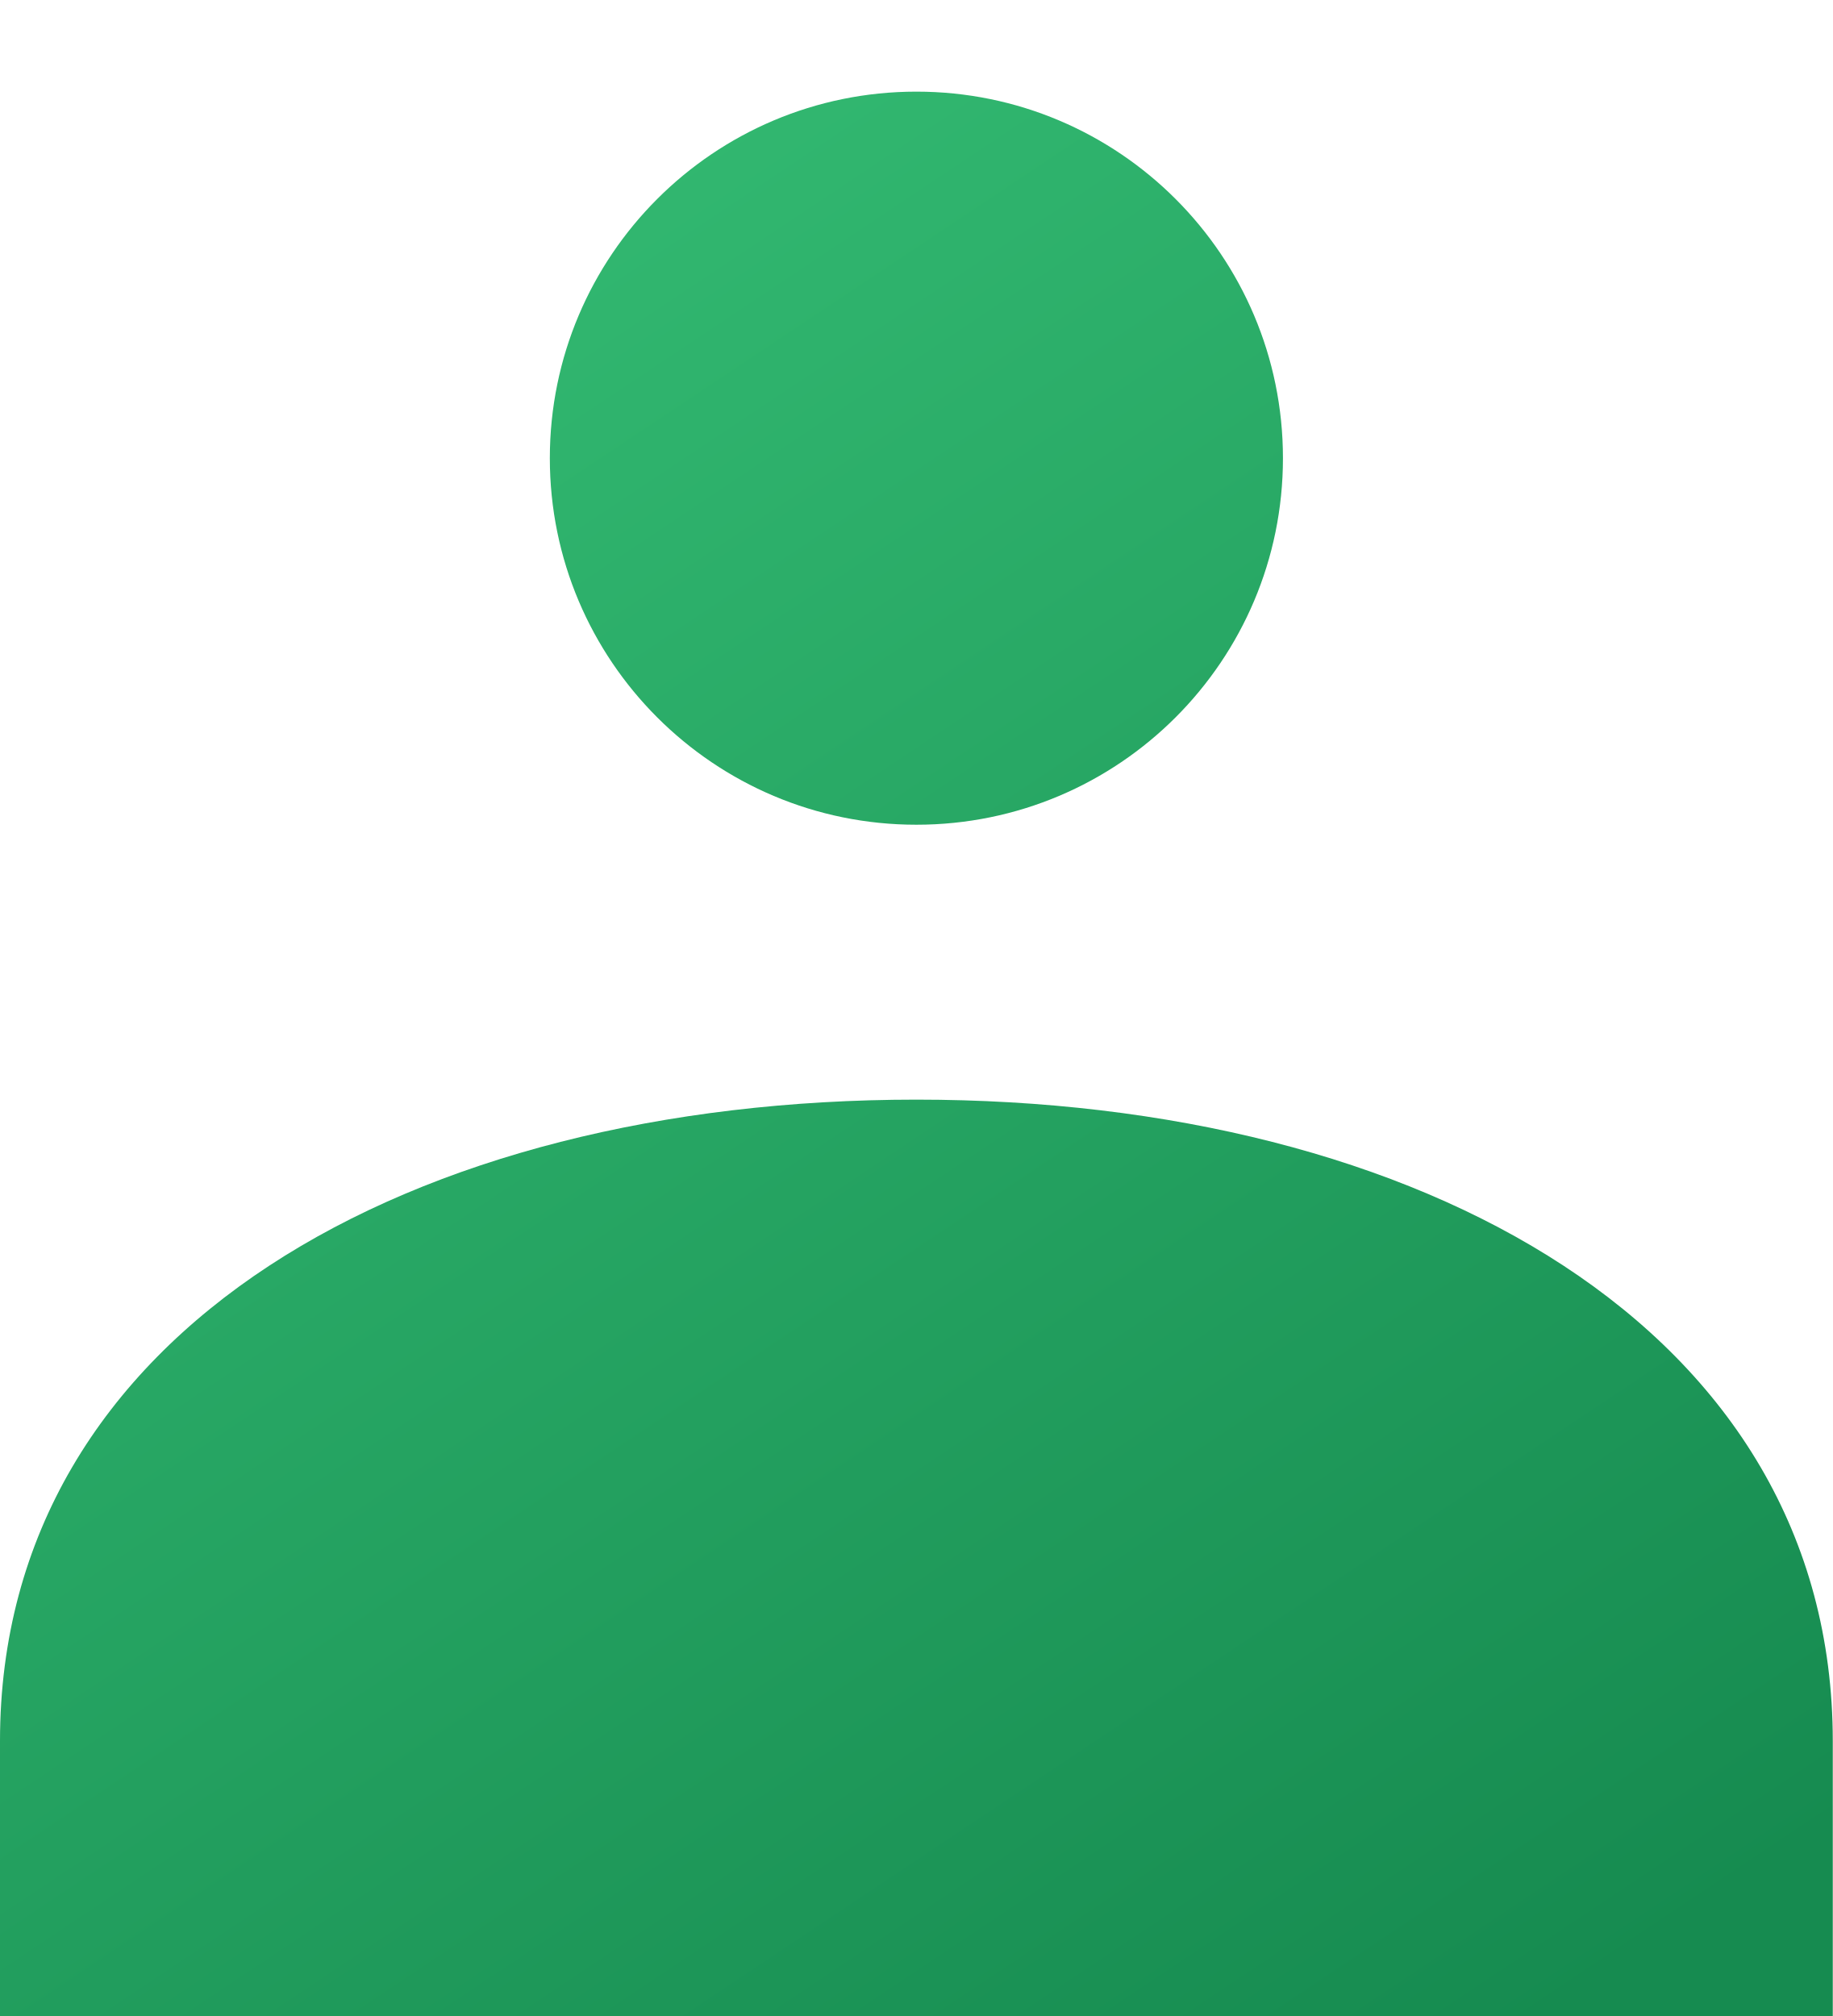
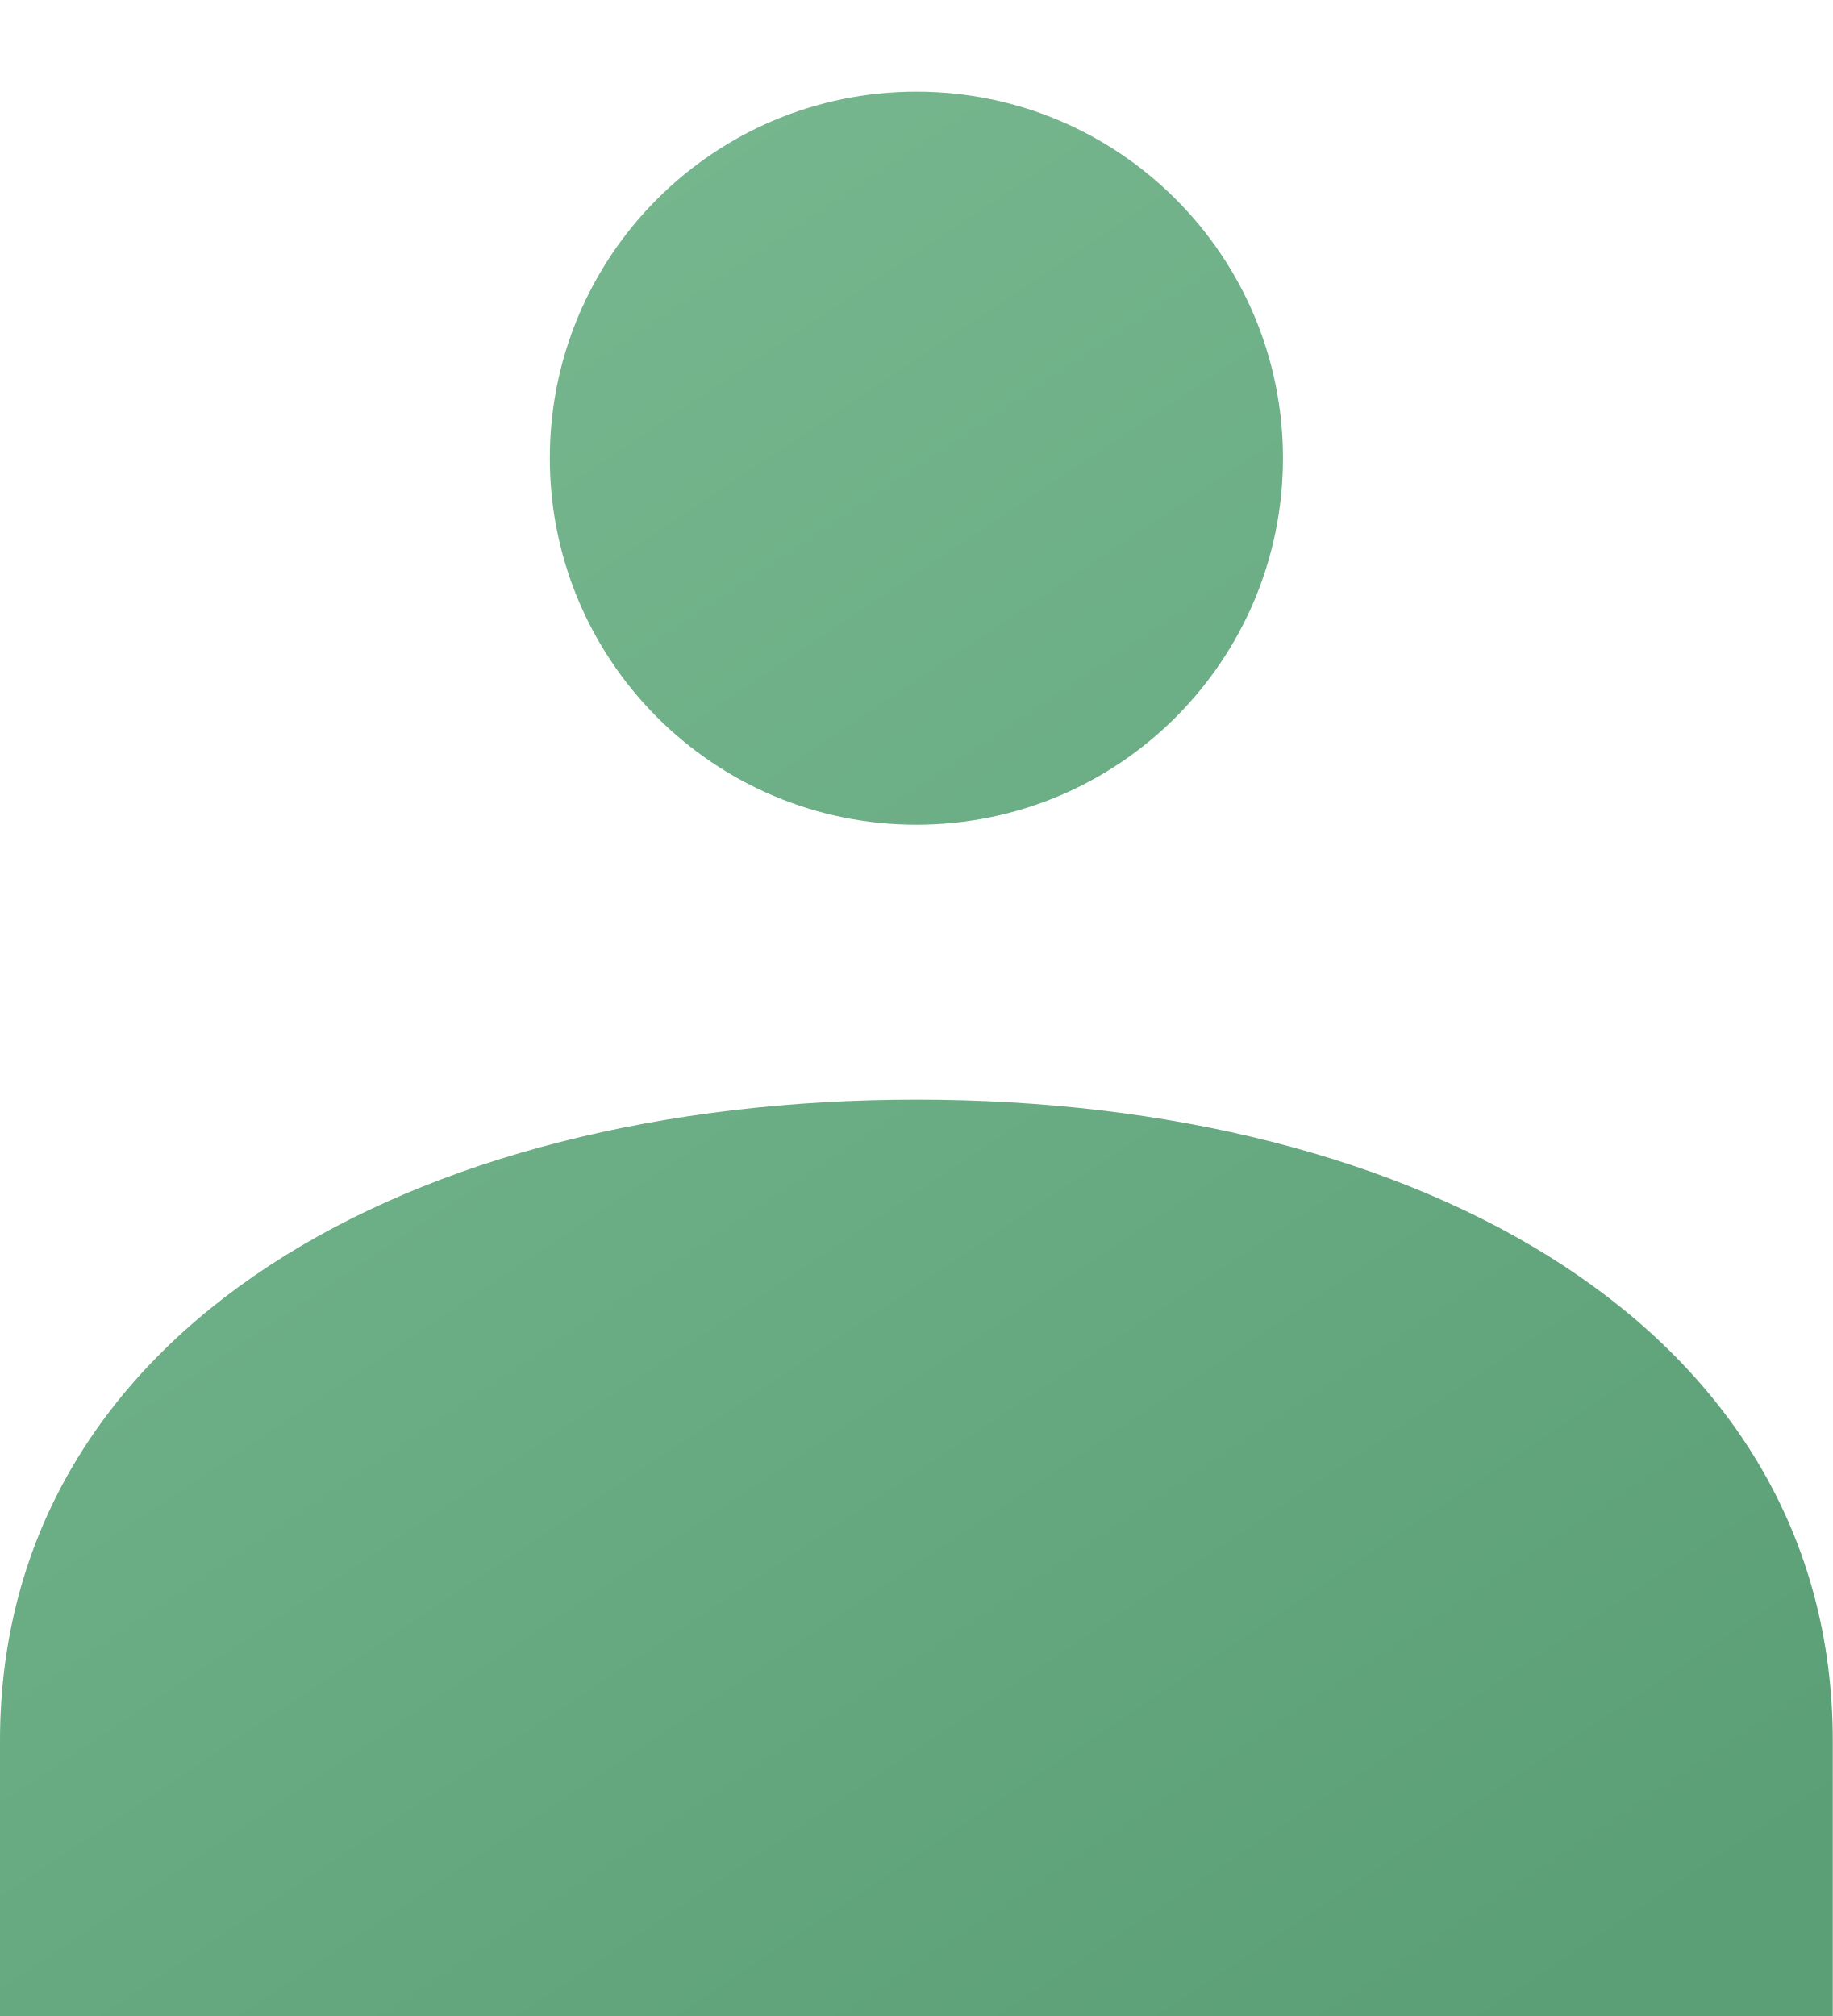
<svg xmlns="http://www.w3.org/2000/svg" viewBox="0 0 20 22">
  <defs>
    <linearGradient id="profileFigure" x1="3" y1="1" x2="17" y2="22" gradientUnits="userSpaceOnUse">
-       <stop offset="0" stop-color="#35bd74" />
-       <stop offset="1" stop-color="#168b50" />
+       <stop offset="0" stop-color="#79b991" />
+       <stop offset="1" stop-color="#5b9f76" />
    </linearGradient>
  </defs>
  <circle cx="10" cy="5" r="4" fill="url(#profileFigure)" />
  <path d="M0 22v-3c0-4.5 4.5-7 10-7s10 2.5 10 7v3Z" fill="url(#profileFigure)" />
</svg>
